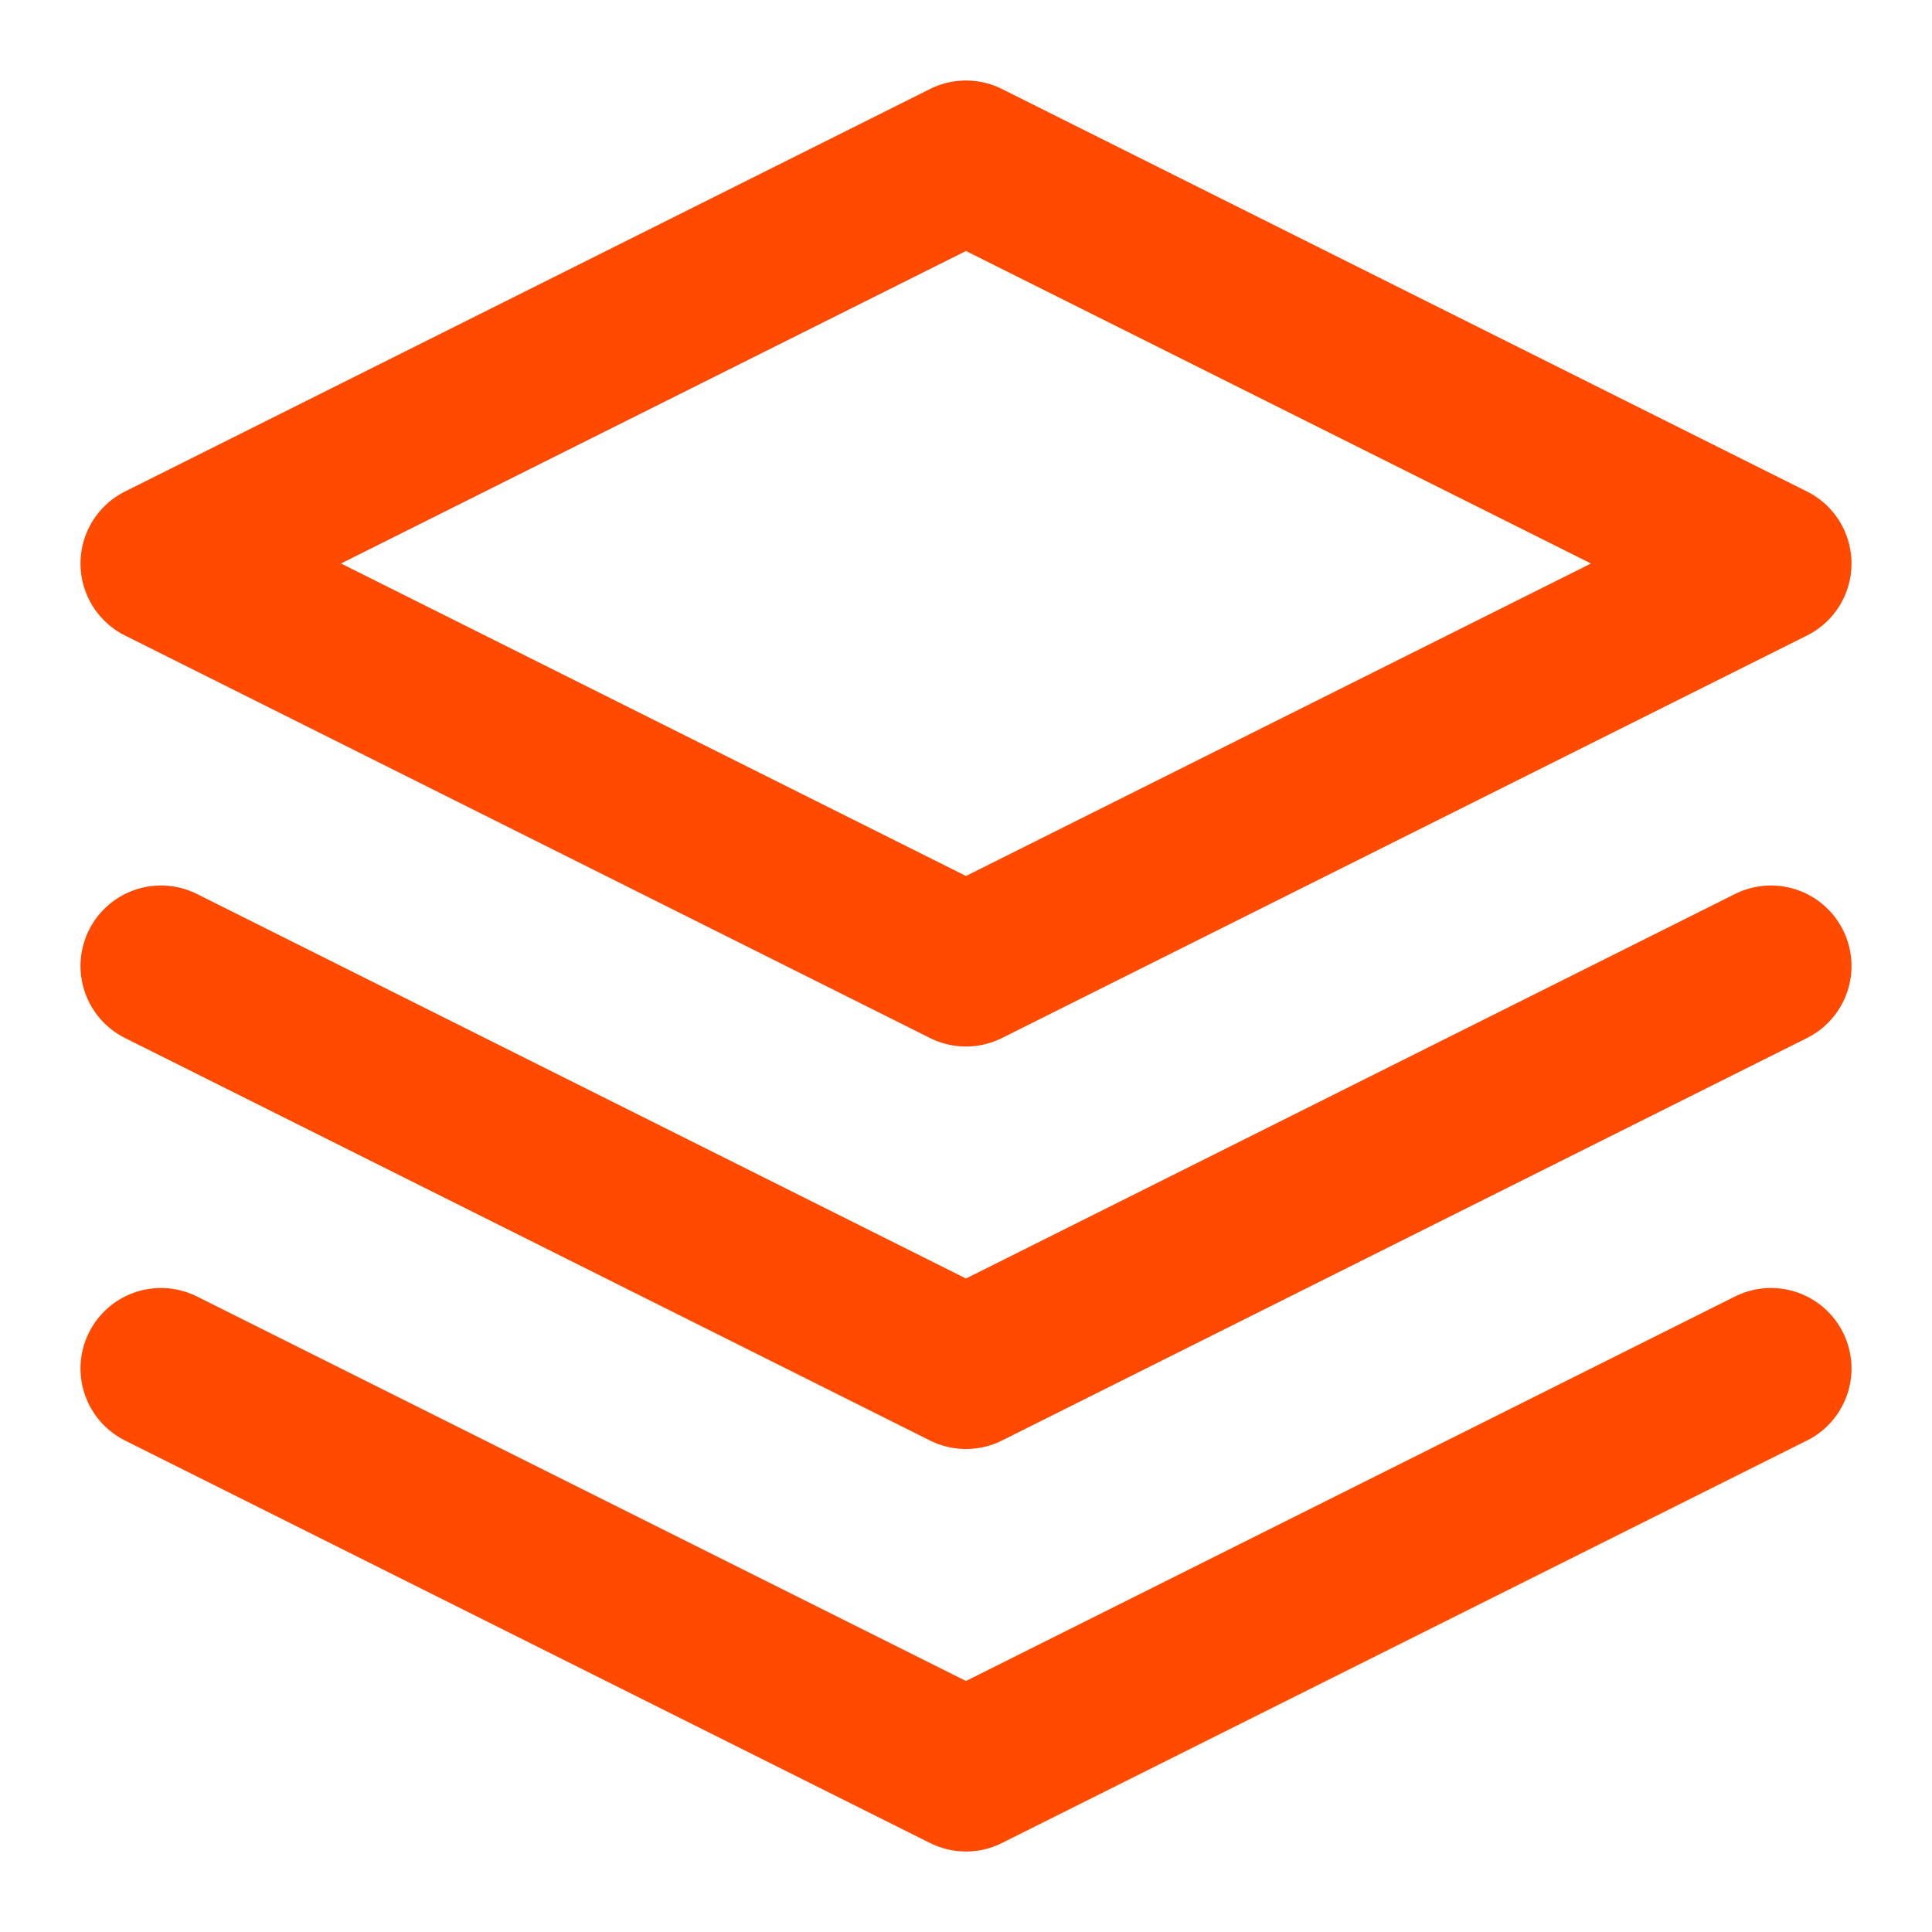
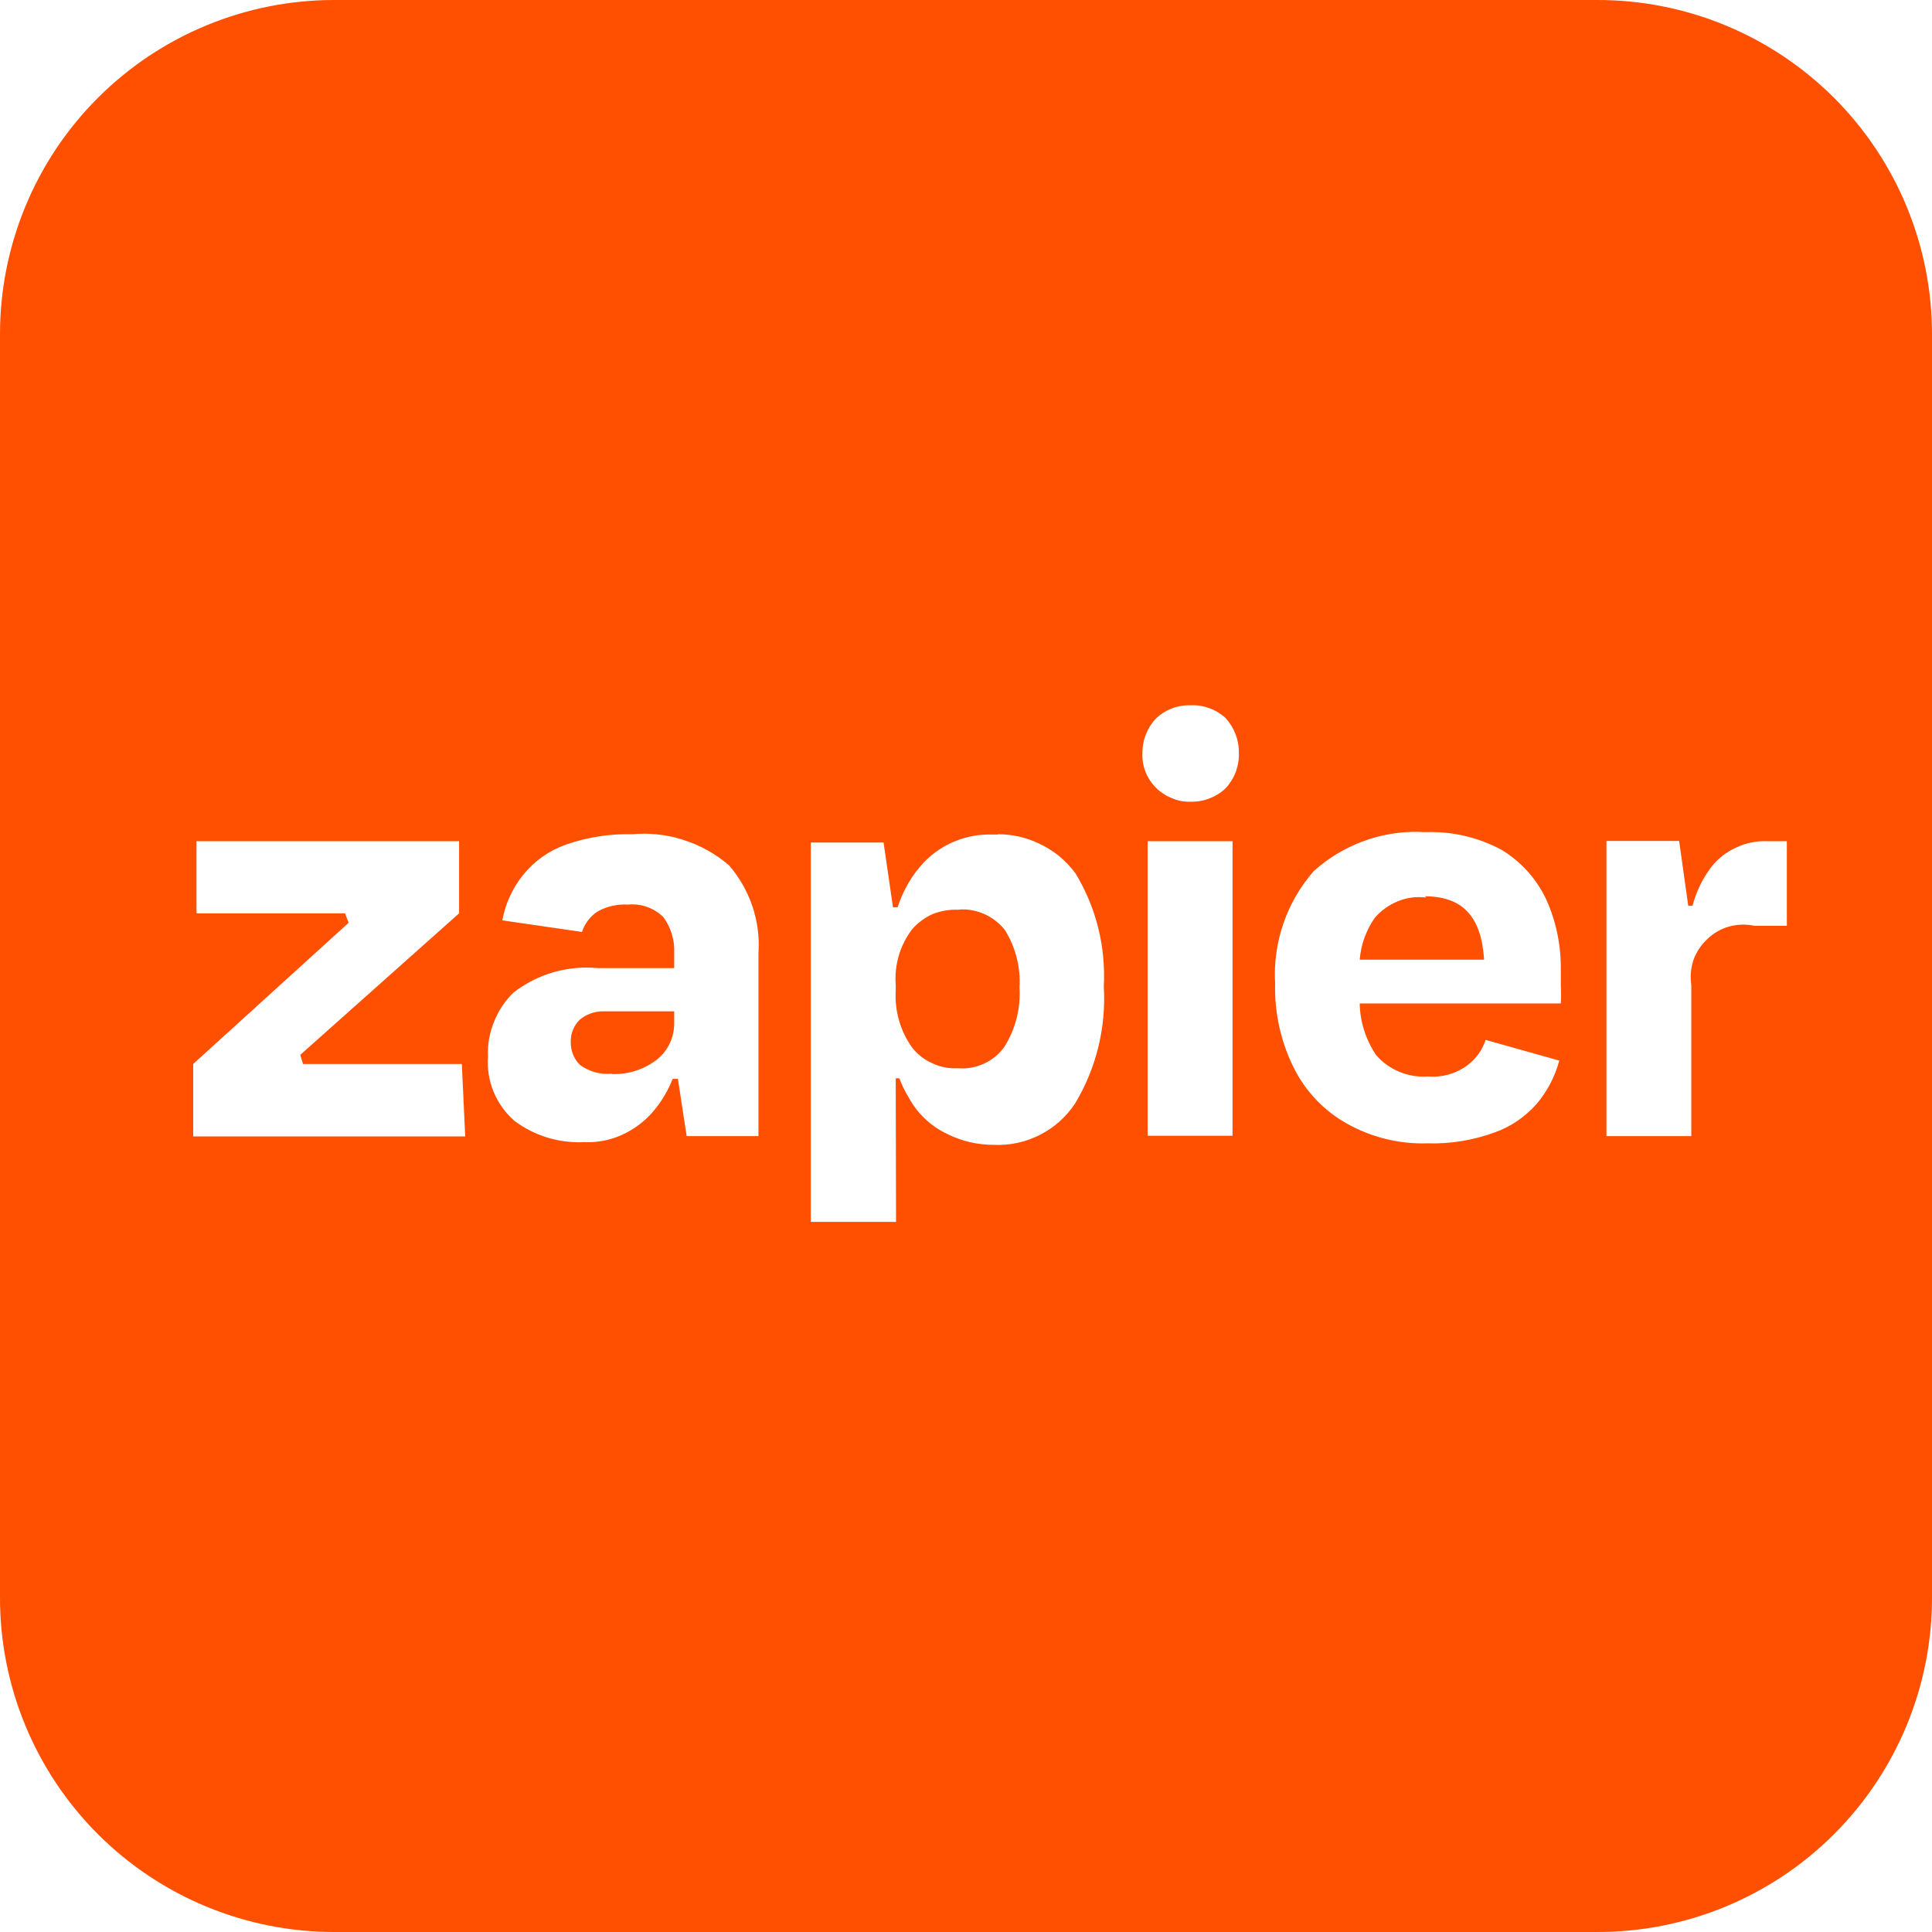
- <svg xmlns="http://www.w3.org/2000/svg" viewBox="0 0 24 24" fill="none">
-   <path d="M12 2L2 7l10 5 10-5-10-5zM2 17l10 5 10-5M2 12l10 5 10-5" stroke="#FF4A00" stroke-width="2" stroke-linecap="round" stroke-linejoin="round" />
+ <svg xmlns="http://www.w3.org/2000/svg" fill="#FF4F00" role="img" viewBox="0 0 24 24">
+   <path d="M4.157 0A4.151 4.151 0 0 0 0 4.161v15.678A4.151 4.151 0 0 0 4.157 24h15.682A4.152 4.152 0 0 0 24 19.839V4.161A4.152 4.152 0 0 0 19.839 0H4.157Zm10.61 8.761h.03a.577.577 0 0 1 .23.038.585.585 0 0 1 .201.124.63.63 0 0 1 .162.431.612.612 0 0 1-.162.435.58.58 0 0 1-.201.128.58.58 0 0 1-.23.042.529.529 0 0 1-.235-.042.585.585 0 0 1-.332-.328.559.559 0 0 1-.038-.235.613.613 0 0 1 .17-.431.59.59 0 0 1 .405-.162Zm2.853 1.572c.03.004.061.004.095.004.325-.011.646.064.937.219.238.144.431.355.552.609.128.279.189.582.185.888v.193a2 2 0 0 1 0 .219h-2.498c.003.227.075.45.204.642a.78.78 0 0 0 .646.265.714.714 0 0 0 .484-.136.642.642 0 0 0 .23-.318l.915.257a1.398 1.398 0 0 1-.28.537c-.14.159-.321.284-.521.355a2.234 2.234 0 0 1-.836.136 1.923 1.923 0 0 1-1.001-.245 1.618 1.618 0 0 1-.665-.703 2.221 2.221 0 0 1-.227-1.036 1.95 1.95 0 0 1 .48-1.398 1.9 1.9 0 0 1 1.3-.488Zm-9.607.023c.162.004.325.026.48.079.207.065.4.174.563.314.26.302.393.692.366 1.088v2.276H8.53l-.109-.711h-.065c-.064.163-.155.31-.272.439a1.122 1.122 0 0 1-.374.264 1.023 1.023 0 0 1-.453.083 1.334 1.334 0 0 1-.866-.264.965.965 0 0 1-.329-.801.993.993 0 0 1 .076-.431 1.02 1.02 0 0 1 .242-.363 1.478 1.478 0 0 1 1.043-.303h.952v-.181a.696.696 0 0 0-.136-.454.553.553 0 0 0-.438-.154.695.695 0 0 0-.378.086.48.48 0 0 0-.193.254l-.99-.144a1.26 1.26 0 0 1 .257-.563c.14-.174.321-.302.533-.378.261-.091.54-.136.82-.129.053-.003.106-.007.163-.007Zm4.384.007c.174 0 .347.038.506.114.182.083.34.211.458.374.257.423.377.911.351 1.406a2.53 2.53 0 0 1-.355 1.448 1.148 1.148 0 0 1-1.009.517c-.204 0-.401-.045-.582-.136a1.052 1.052 0 0 1-.48-.457 1.298 1.298 0 0 1-.114-.234h-.045l.004 1.784h-1.059v-4.713h.904l.117.805h.057c.068-.208.177-.401.328-.56a1.129 1.129 0 0 1 .843-.344h.076v-.004Zm7.559.084h.903l.113.805h.053a1.37 1.37 0 0 1 .235-.484.813.813 0 0 1 .313-.242.82.82 0 0 1 .39-.076h.234v1.051h-.401a.662.662 0 0 0-.313.008.623.623 0 0 0-.272.155.663.663 0 0 0-.174.26.683.683 0 0 0-.027.314v1.875h-1.054v-3.666Zm-17.515.003h3.262v.896L3.73 13.104l.034.113h1.973l.042.9H2.4v-.9l1.931-1.754-.045-.117H2.441v-.896Zm11.815 0h1.055v3.659h-1.055V10.45Zm3.443.684.019.016a.69.69 0 0 0-.351.045.756.756 0 0 0-.287.204c-.11.155-.174.336-.189.522h1.545c-.034-.526-.257-.787-.74-.787h.003Zm-5.718.163c-.026 0-.057 0-.083.004a.78.78 0 0 0-.31.053.746.746 0 0 0-.257.189 1.016 1.016 0 0 0-.204.695v.064c-.015.257.057.507.204.711a.634.634 0 0 0 .253.196.638.638 0 0 0 .314.061.644.644 0 0 0 .578-.265c.14-.223.204-.48.189-.74a1.216 1.216 0 0 0-.181-.711.677.677 0 0 0-.503-.257Zm-4.509 1.266a.464.464 0 0 0-.268.102.373.373 0 0 0-.114.276c0 .053.008.106.027.155a.375.375 0 0 0 .087.132.576.576 0 0 0 .397.11v.004a.863.863 0 0 0 .563-.182.573.573 0 0 0 .211-.457v-.14h-.903Z" />
</svg>
